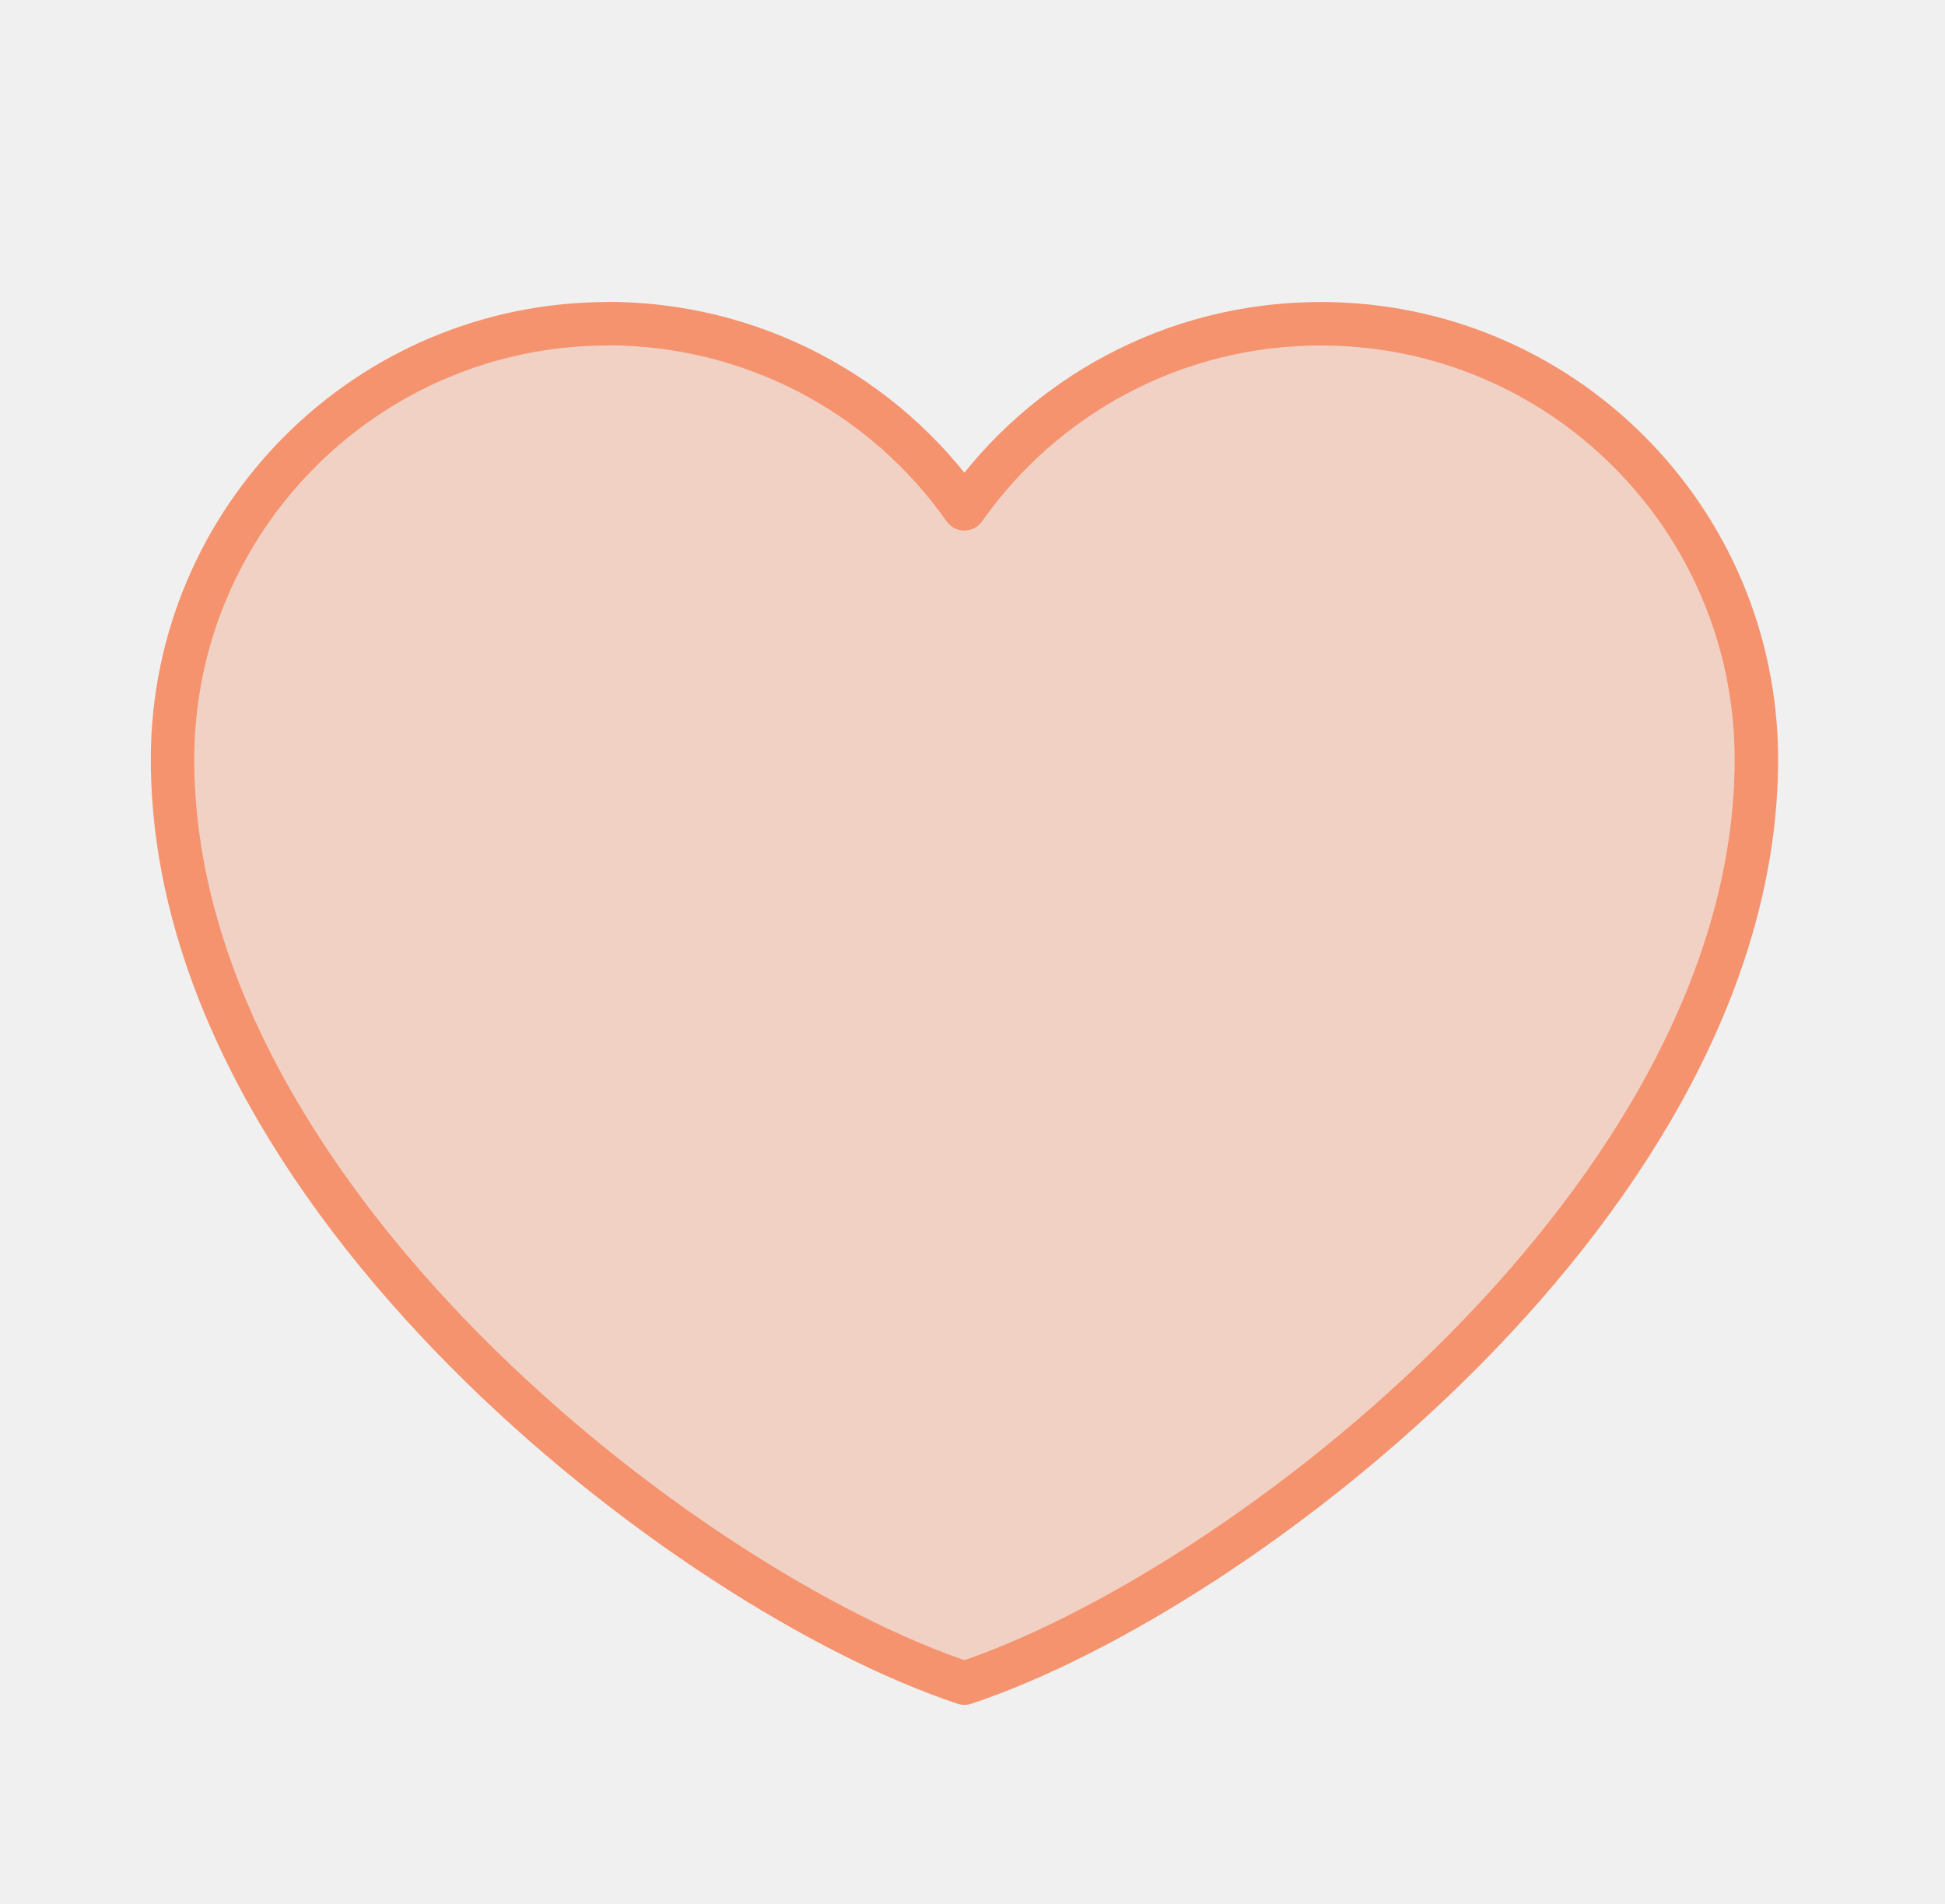
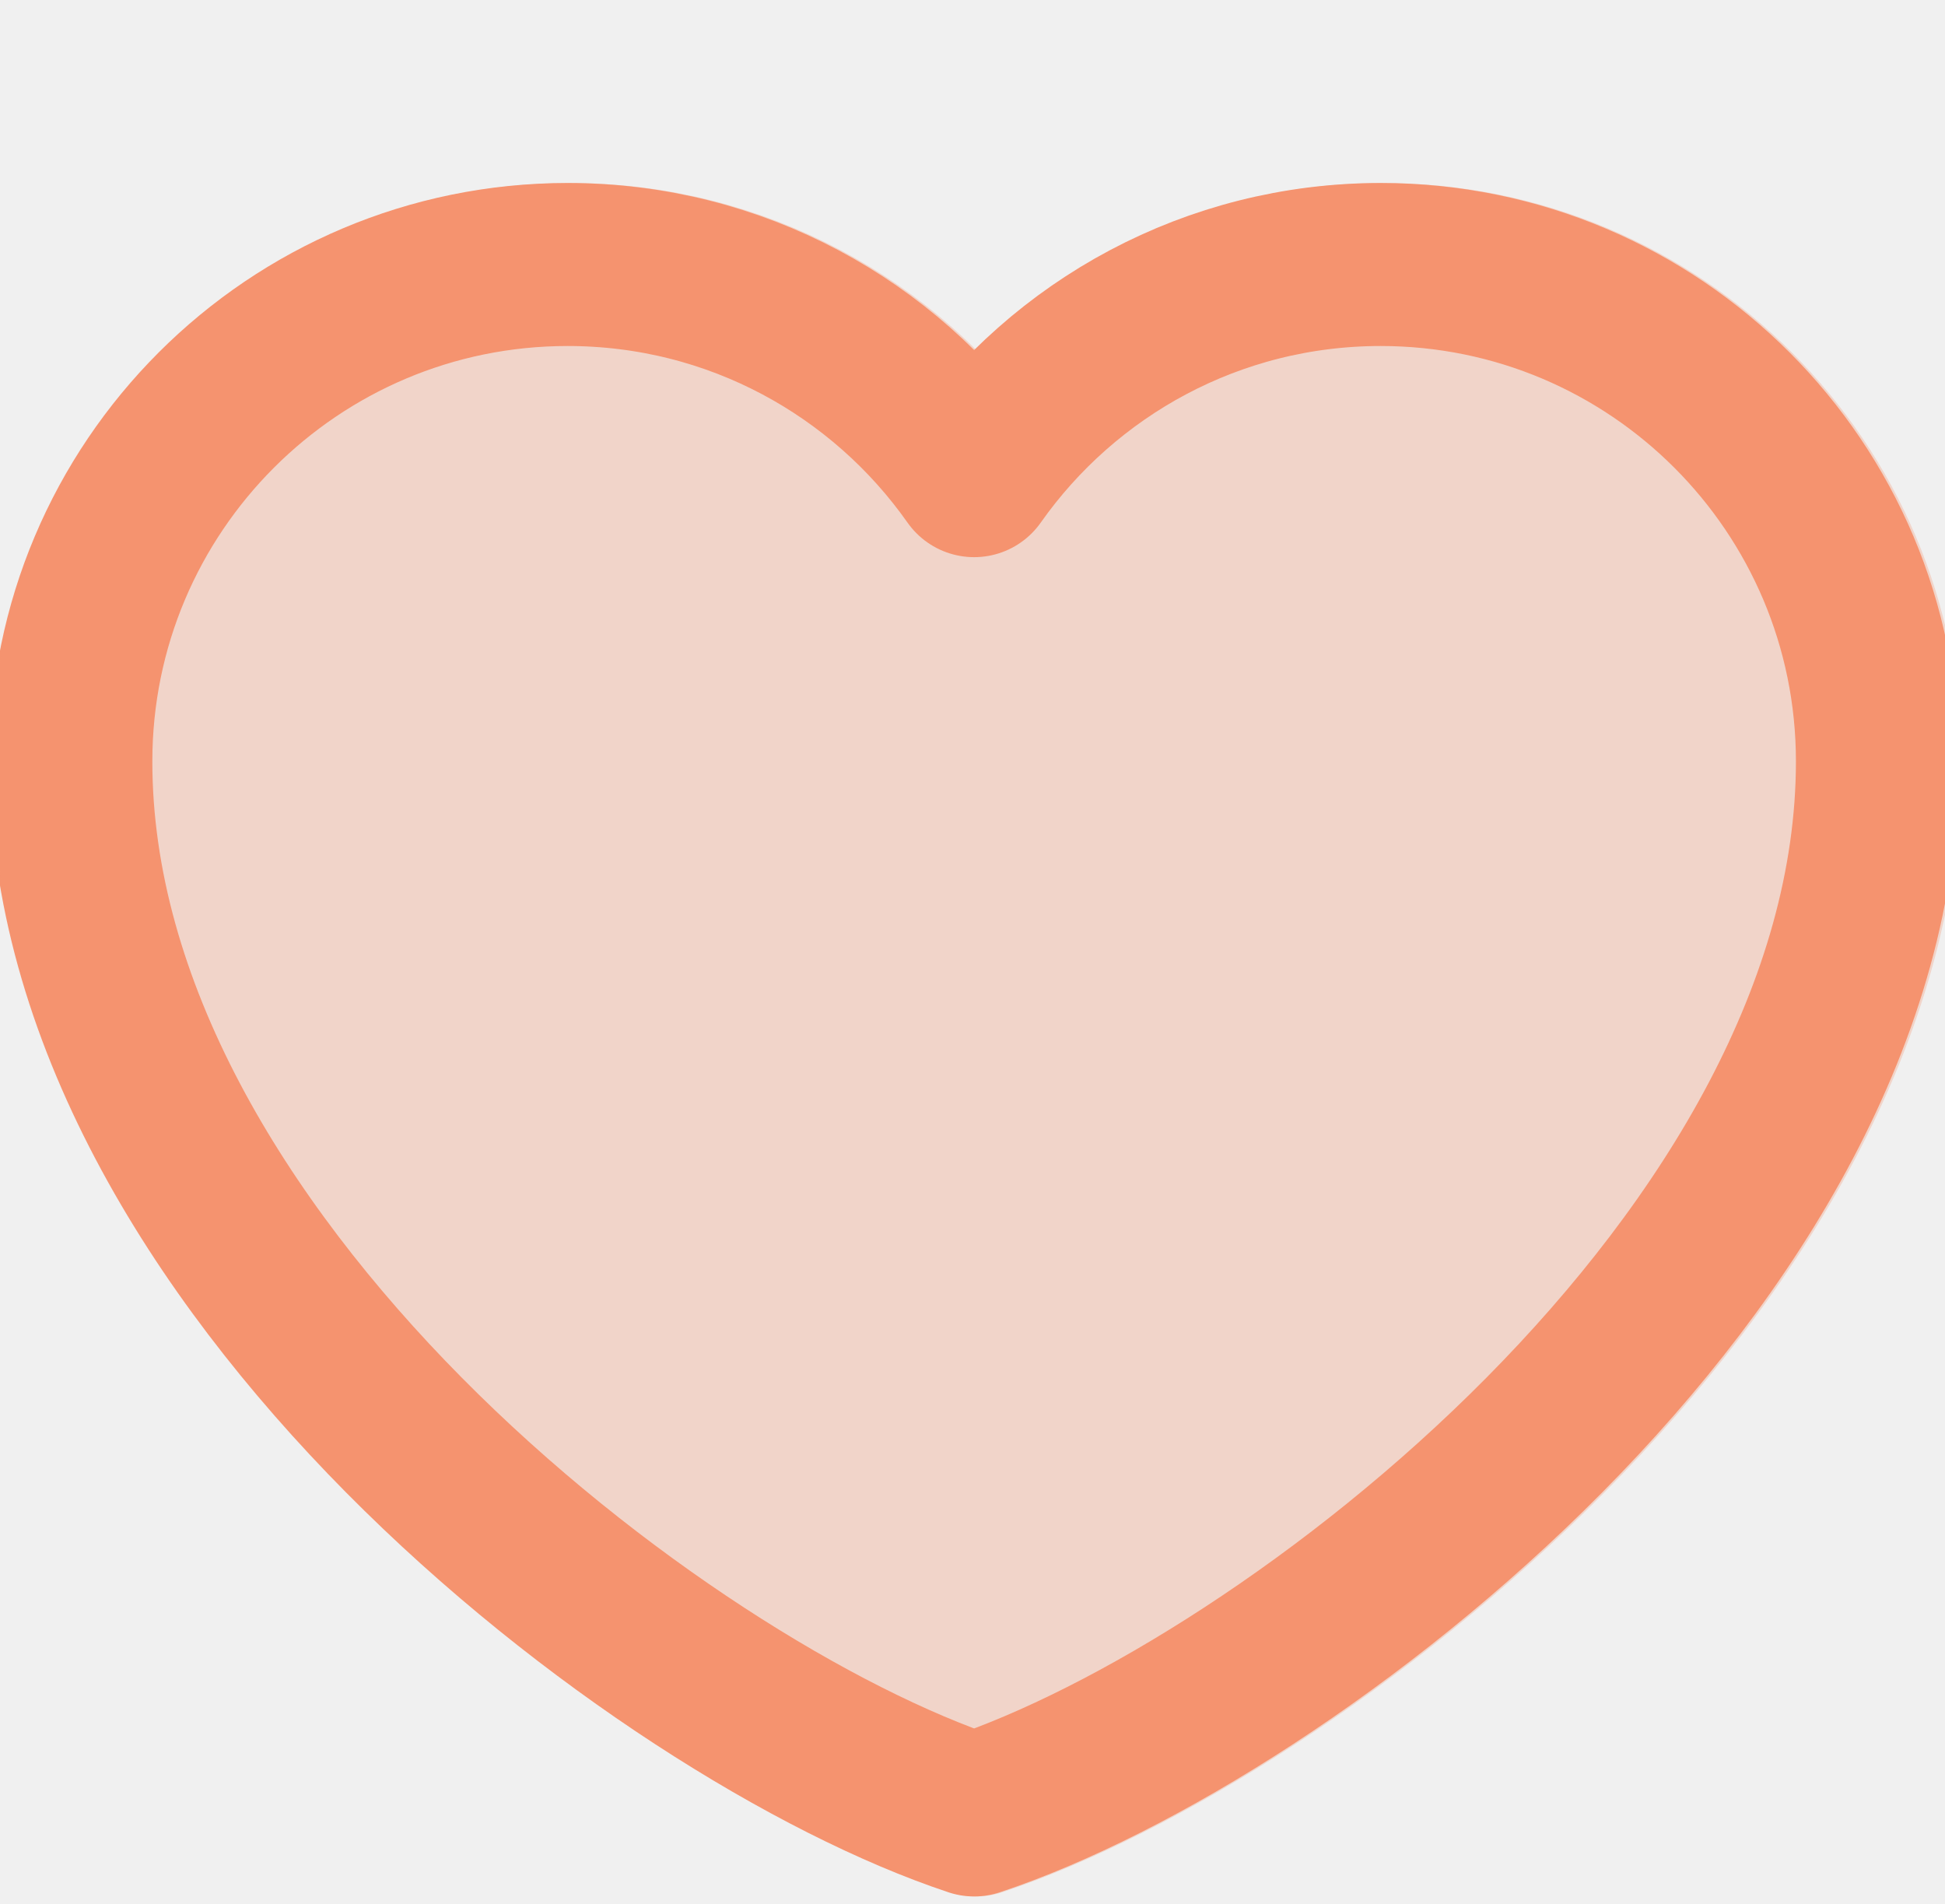
<svg xmlns="http://www.w3.org/2000/svg" id="Layer_1" data-name="Layer 1" viewBox="0 0 179 175.15">
  <defs>
    <style>
      .cls-1 {
        fill: #f5936f;
+         opacity: .3;
+       }
+ 
+       .cls-1, .cls-2 {
+         stroke: #f5936f;
+         stroke-linecap: round;
+         stroke-linejoin: round;
+         stroke-width: 15px;
      }

      .cls-2 {
-         mask: url(#mask);
-       }
- 
-       .cls-3 {
-         fill: #555;
-         stroke: #fff;
-         stroke-linecap: round;
-         stroke-linejoin: round;
-         stroke-width: 4px;
+         fill: none;
      }
    </style>
-     <mask id="mask" x="1.3" y=".63" width="174.92" height="174.92" maskUnits="userSpaceOnUse">
-       <g id="mask0_429_7" data-name="mask0 429 7">
-         <path class="cls-3" d="m55.97,29.79c-22.14,0-40.09,17.95-40.09,40.09,0,40.09,47.37,76.53,72.88,85,25.51-8.48,72.88-44.92,72.88-85,0-22.14-17.95-40.09-40.09-40.09-13.56,0-25.55,6.73-32.8,17.03-3.7-5.27-8.61-9.56-14.32-12.53-5.71-2.96-12.05-4.51-18.48-4.51Z" />
-       </g>
-     </mask>
  </defs>
-   <g class="cls-2">
-     <path class="cls-1" d="m1.3.63h174.92v174.92H1.3V.63Z" />
-   </g>
+   <path class="cls-2" d="m52.24,24.34c-25.25,0-45.72,20.47-45.72,45.72,0,45.72,54.03,87.28,83.13,96.95,29.09-9.67,83.13-51.23,83.13-96.95,0-25.25-20.47-45.72-45.72-45.72-15.46,0-29.13,7.68-37.41,19.43-8.27-11.75-21.94-19.43-37.41-19.43Z" />
+   <path class="cls-1" d="m52.45,24.34c-25.25,0-45.72,20.47-45.72,45.72,0,45.72,54.03,87.28,83.13,96.95,29.09-9.67,83.13-51.23,83.13-96.95,0-25.25-20.47-45.72-45.72-45.72-15.46,0-29.13,7.68-37.41,19.43-8.27-11.75-21.94-19.43-37.41-19.43Z" />
</svg>
